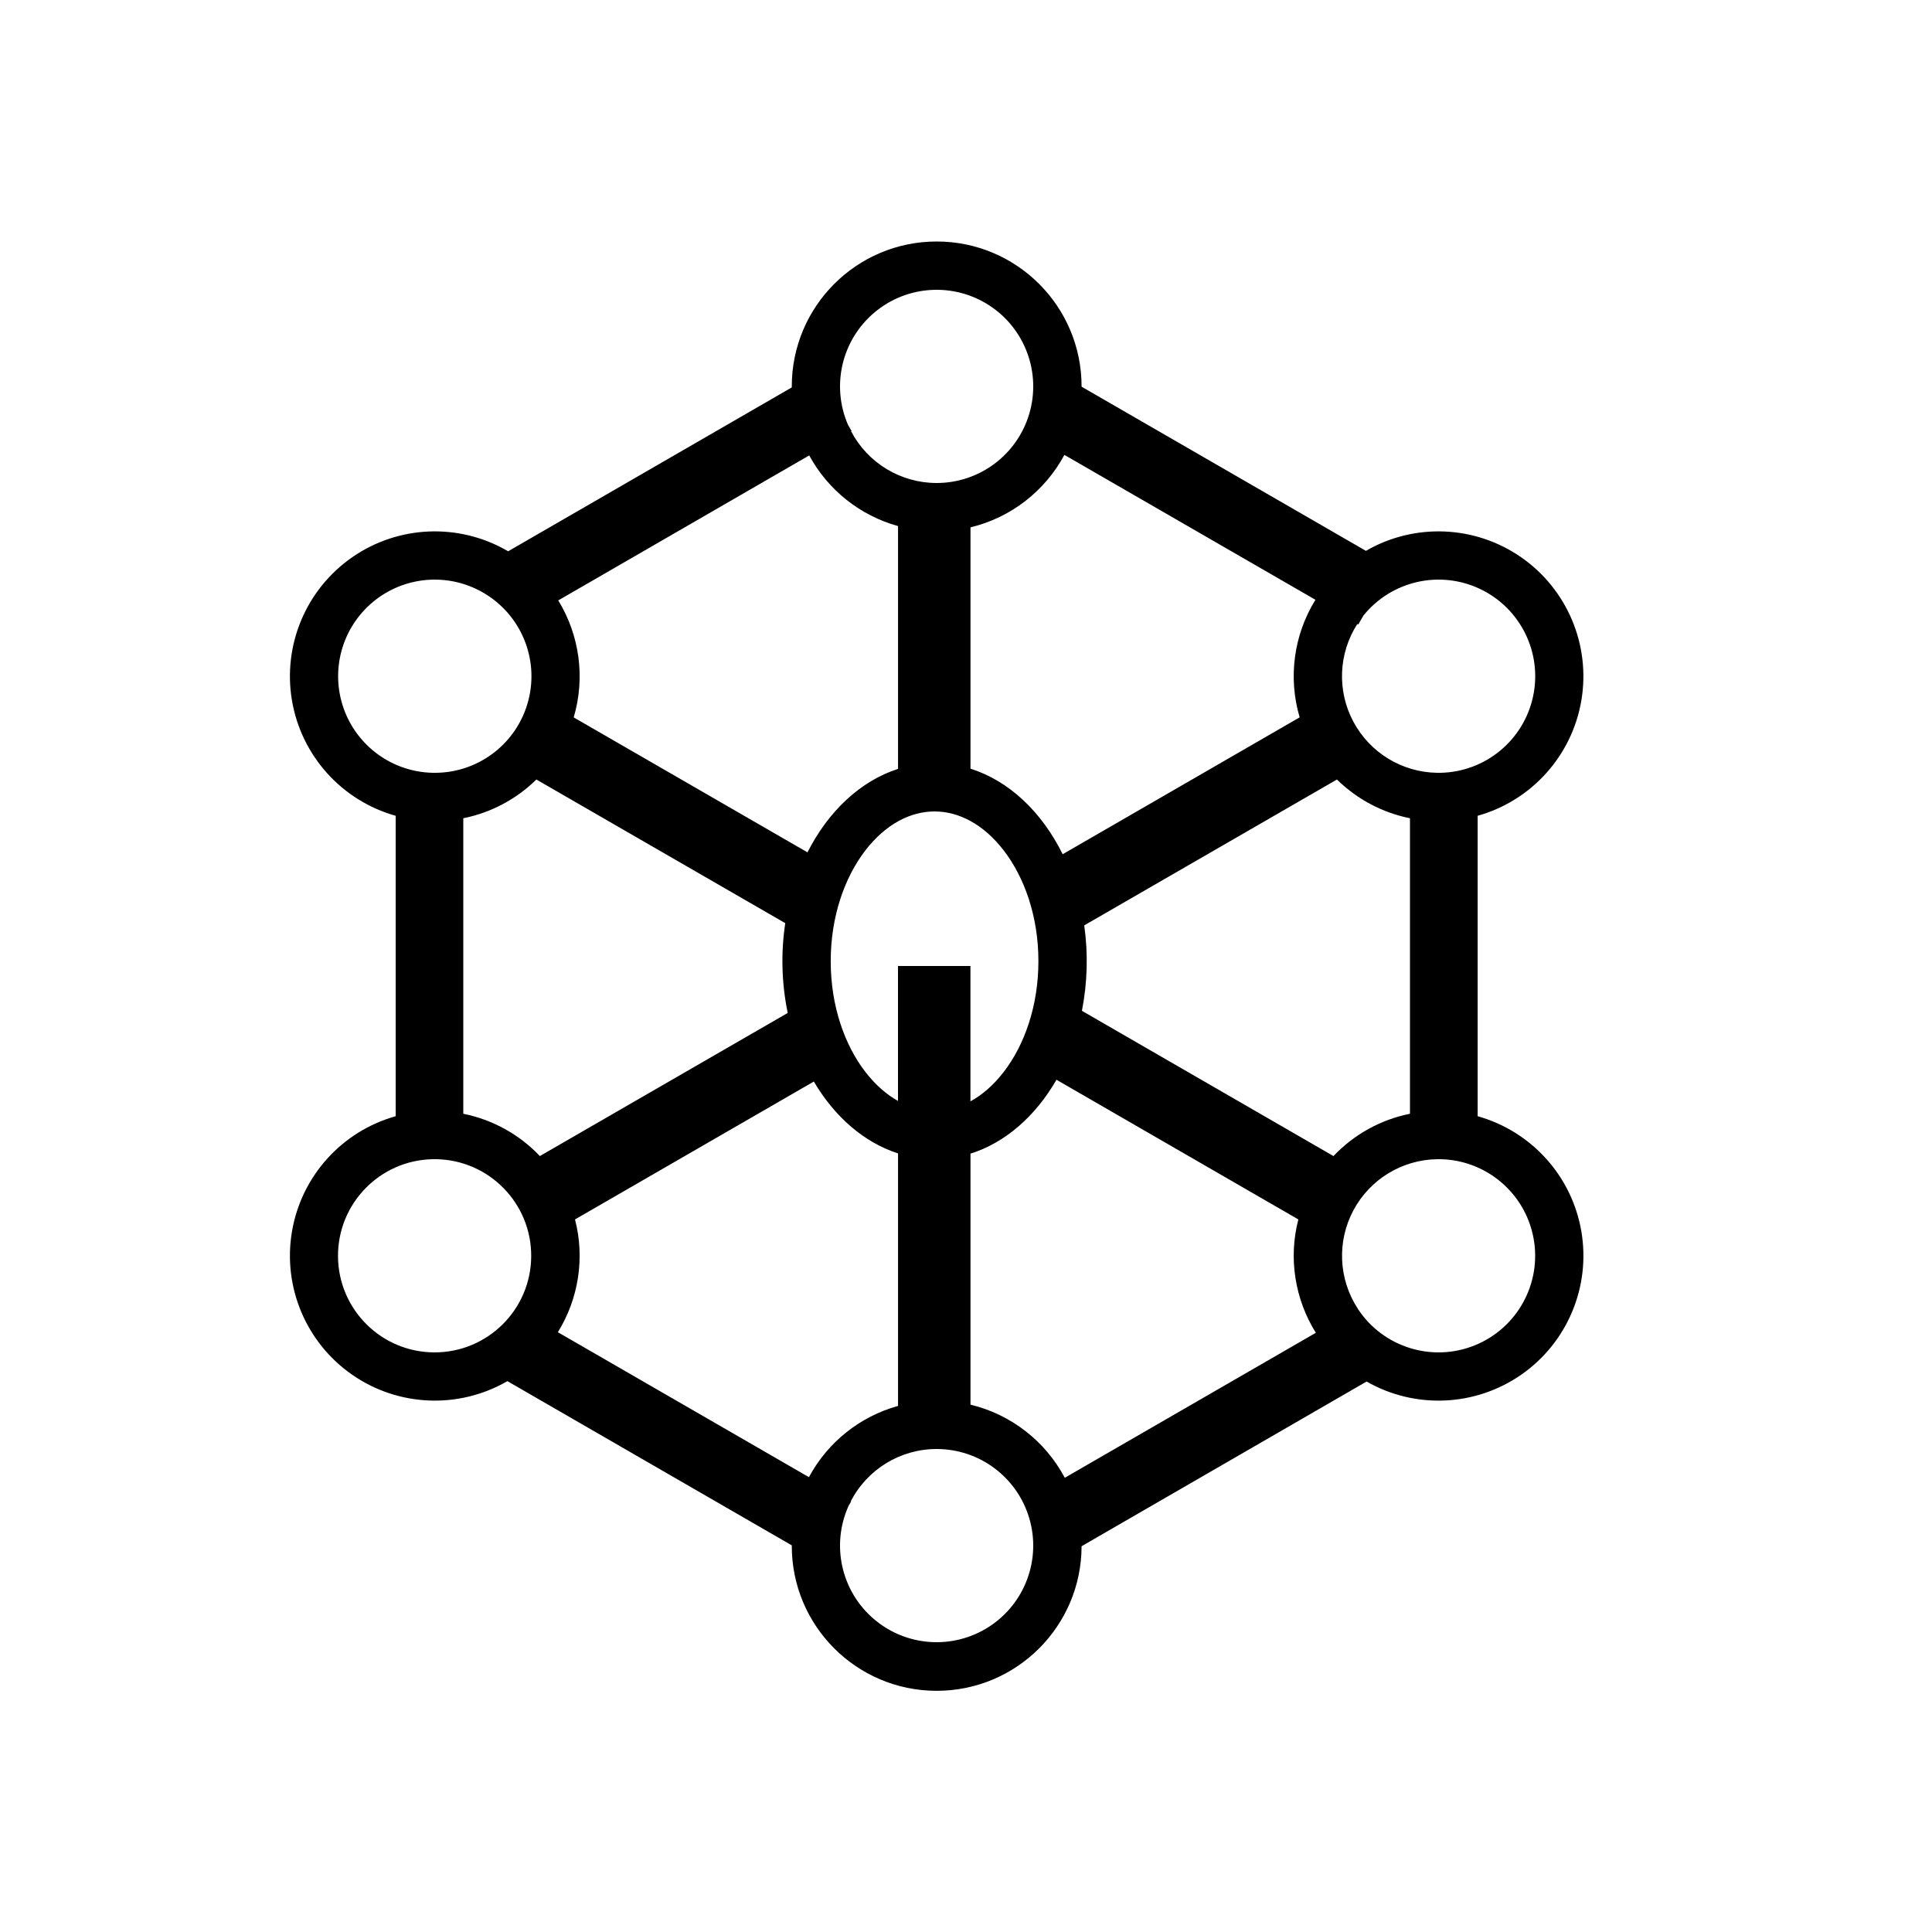
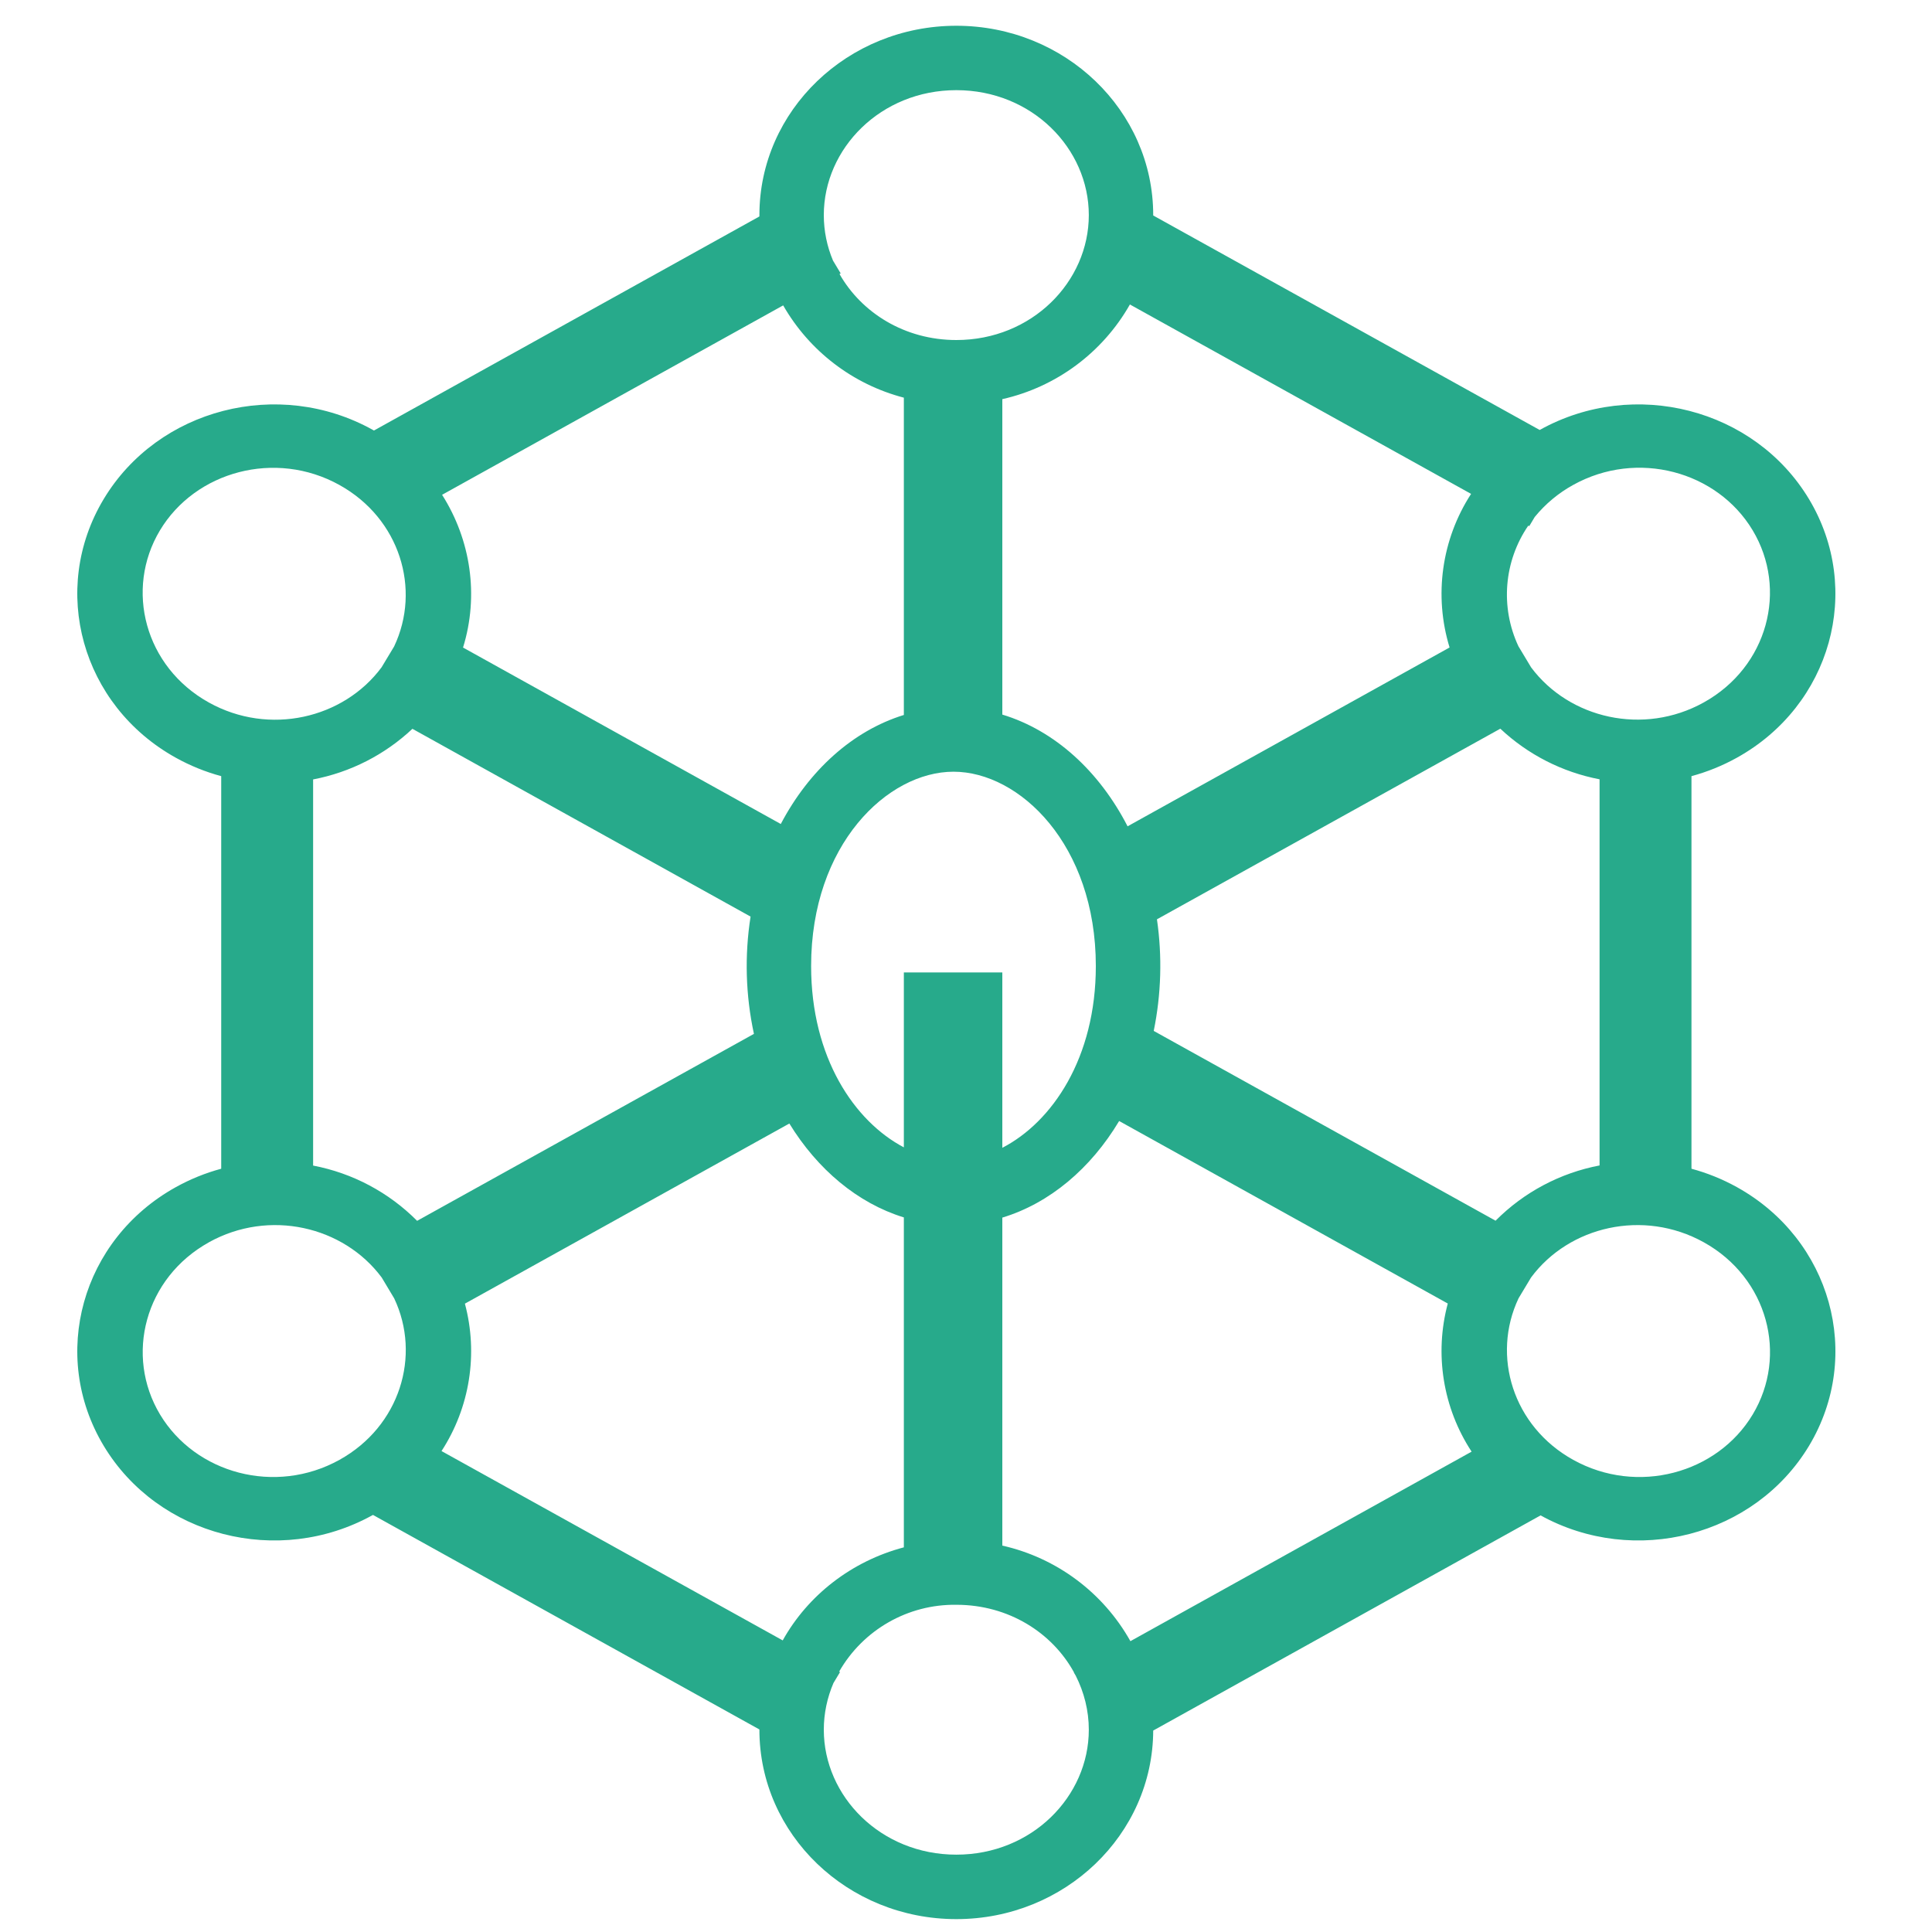
- <svg xmlns="http://www.w3.org/2000/svg" width="40" height="40" fill="none">
-   <path fill-rule="evenodd" clip-rule="evenodd" d="M19.393 10a2 2 0 1 0-1.835-1.202l.073.125-.01.006A2 2 0 0 0 19.393 10Zm-3-1.979V8a3 3 0 1 1 6 0v.006l5.887 3.399.005-.003a3 3 0 1 1 2.308 5.488v6.22a3 3 0 1 1-2.299 5.493l-5.901 3.41a3 3 0 0 1-6-.013v-.005l-5.888-3.4-.005.003a3 3 0 1 1-2.308-5.488v-6.22a3 3 0 1 1 2.308-5.488l.02.012 5.873-3.393Zm-4.835 4.41 5.196-3.002a3.007 3.007 0 0 0 1.839 1.463v5.027c-.78.25-1.446.88-1.875 1.728l-4.84-2.794a3.006 3.006 0 0 0-.32-2.422Zm4.7 6.682-5.153-2.974a3 3 0 0 1-1.513.802v6.118c.596.12 1.153.42 1.585.876l5.132-2.963a5.282 5.282 0 0 1-.051-1.859Zm.59 3.28-4.943 2.854c.208.8.072 1.646-.355 2.335l5.198 3.001a3.007 3.007 0 0 1 1.845-1.475V23.88c-.705-.226-1.316-.761-1.744-1.489Zm3.245 1.5v-.008c.722-.227 1.348-.779 1.78-1.53l5.008 2.892c-.21.805-.07 1.655.362 2.347l-5.198 3.002a3.006 3.006 0 0 0-1.952-1.514v-5.19Zm2.307-2.965 5.208 3.007a2.998 2.998 0 0 1 1.584-.876v-6.118a3 3 0 0 1-1.512-.802l-5.232 3.02a5.334 5.334 0 0 1-.048 1.769Zm-.399-3.242 4.907-2.834a3.006 3.006 0 0 1 .327-2.434l-5.198-3c-.399.743-1.103 1.299-1.944 1.5v4.997c.798.25 1.477.897 1.908 1.77ZM19.393 30a2 2 0 0 0-1.779 1.084l.007.003-.052.09A2 2 0 1 0 19.392 30Zm8.726-2.892-.009-.016A2 2 0 0 1 29.75 24h.073a2 2 0 1 1-1.704 3.108Zm.002-14.178-.019-.011A2 2 0 0 0 29.75 16h.074a2 2 0 1 0-1.596-3.255l-.107.185ZM8.96 16h.075A1.999 1.999 0 0 0 10 12.268 2 2 0 1 0 8.96 16Zm.074 8h-.072a2 2 0 1 0 .072 0Zm11.75-1.81c.424-.553.715-1.359.715-2.29s-.291-1.737-.716-2.29c-.424-.552-.94-.81-1.434-.81-.495 0-1.01.258-1.435.81-.424.553-.715 1.359-.715 2.29s.29 1.737.715 2.29c.209.27.439.47.678.604V20h1.5v2.802c.244-.133.48-.336.691-.612Z" fill="currentColor" />
+ <svg xmlns="http://www.w3.org/2000/svg" width="30" height="30" fill="none">
+   <path fill-rule="evenodd" clip-rule="evenodd" d="M14.85 5.28c1.174 0 2.057-.905 2.057-1.94S16.024 1.4 14.85 1.4s-2.058.905-2.058 1.94c0 .247.05.486.143.707l.119.198-.018.01c.341.6 1.01 1.025 1.814 1.025Zm-3.058-1.92v-.02c0-1.624 1.37-2.94 3.058-2.94 1.688 0 3.057 1.316 3.057 2.94v.006l6 3.33.006-.002c1.462-.812 3.332-.33 4.177 1.076.844 1.406.343 3.204-1.12 4.016a3.129 3.129 0 0 1-.705.286v6.096c.241.065.479.16.706.286 1.462.812 1.963 2.61 1.12 4.016-.844 1.403-2.708 1.886-4.169 1.081l-6.015 3.341c-.006 1.618-1.373 2.928-3.057 2.928-1.689 0-3.058-1.316-3.058-2.94v-.005l-6-3.331-.005.002c-1.462.812-3.332.33-4.177-1.076-.844-1.406-.343-3.204 1.12-4.016.227-.126.464-.221.705-.286v-6.096a3.136 3.136 0 0 1-.705-.286C1.267 10.954.766 9.156 1.61 7.75c.845-1.406 2.715-1.888 4.177-1.076l.02.011 5.985-3.324ZM6.865 7.683l5.296-2.941a3.046 3.046 0 0 0 1.874 1.433v4.927c-.795.245-1.473.861-1.911 1.693L7.19 10.055c.25-.807.12-1.672-.326-2.373Zm4.79 6.55-5.251-2.916a3.1 3.1 0 0 1-1.542.786v5.996a3.092 3.092 0 0 1 1.615.858l5.23-2.903a4.98 4.98 0 0 1-.052-1.822Zm.602 3.213-5.038 2.797a2.85 2.85 0 0 1-.363 2.289l5.298 2.94c.39-.7 1.068-1.23 1.881-1.445v-5.123c-.718-.221-1.341-.746-1.778-1.458ZM15.564 24a3.049 3.049 0 0 1 1.989 1.484l5.298-2.943a2.85 2.85 0 0 1-.37-2.3l-5.103-2.834c-.44.736-1.078 1.277-1.814 1.5V24Zm2.351-7.992 5.308 2.947a3.092 3.092 0 0 1 1.615-.858v-5.996a3.1 3.1 0 0 1-1.541-.786l-5.332 2.96a5.037 5.037 0 0 1-.05 1.733Zm-.406-3.177 5-2.777a2.849 2.849 0 0 1 .334-2.385l-5.298-2.941a3.05 3.05 0 0 1-1.981 1.47v4.898c.813.246 1.505.879 1.945 1.735Zm-.832 13.139-.002.001.029.049c.13.257.203.543.203.839 0 1.035-.883 1.94-2.057 1.94s-2.058-.905-2.058-1.94c0-.253.053-.499.15-.725l.102-.17-.014-.007a2.064 2.064 0 0 1 1.82-1.038c.815 0 1.491.437 1.827 1.05Zm7.069-17.8-.015-.008a1.893 1.893 0 0 0-.153 1.873l.197.328c.593.795 1.745 1.064 2.68.545.997-.553 1.31-1.757.76-2.674s-1.791-1.257-2.787-.704a2.04 2.04 0 0 0-.597.498l-.085.142ZM6.12 10.038c.422-.891.088-1.987-.849-2.507-.995-.553-2.237-.212-2.787.704-.55.917-.236 2.121.76 2.674.936.52 2.09.25 2.681-.547l.195-.324ZM23.58 20.16l.194-.323c.591-.797 1.745-1.067 2.682-.547.996.553 1.31 1.757.76 2.674s-1.792 1.257-2.788.704c-.937-.52-1.27-1.616-.848-2.508Zm-20.336-.87c.937-.52 2.09-.25 2.683.547l.194.324c.422.891.088 1.987-.849 2.507-.996.553-2.237.213-2.787-.704-.55-.917-.237-2.121.76-2.674Zm10.791-4.19v2.716c-.768-.404-1.44-1.395-1.44-2.815 0-1.888 1.188-3.018 2.211-3.018s2.21 1.13 2.21 3.018c0 1.428-.678 2.422-1.452 2.822V15.1h-1.529Z" fill="#27AA8B" />
</svg>
